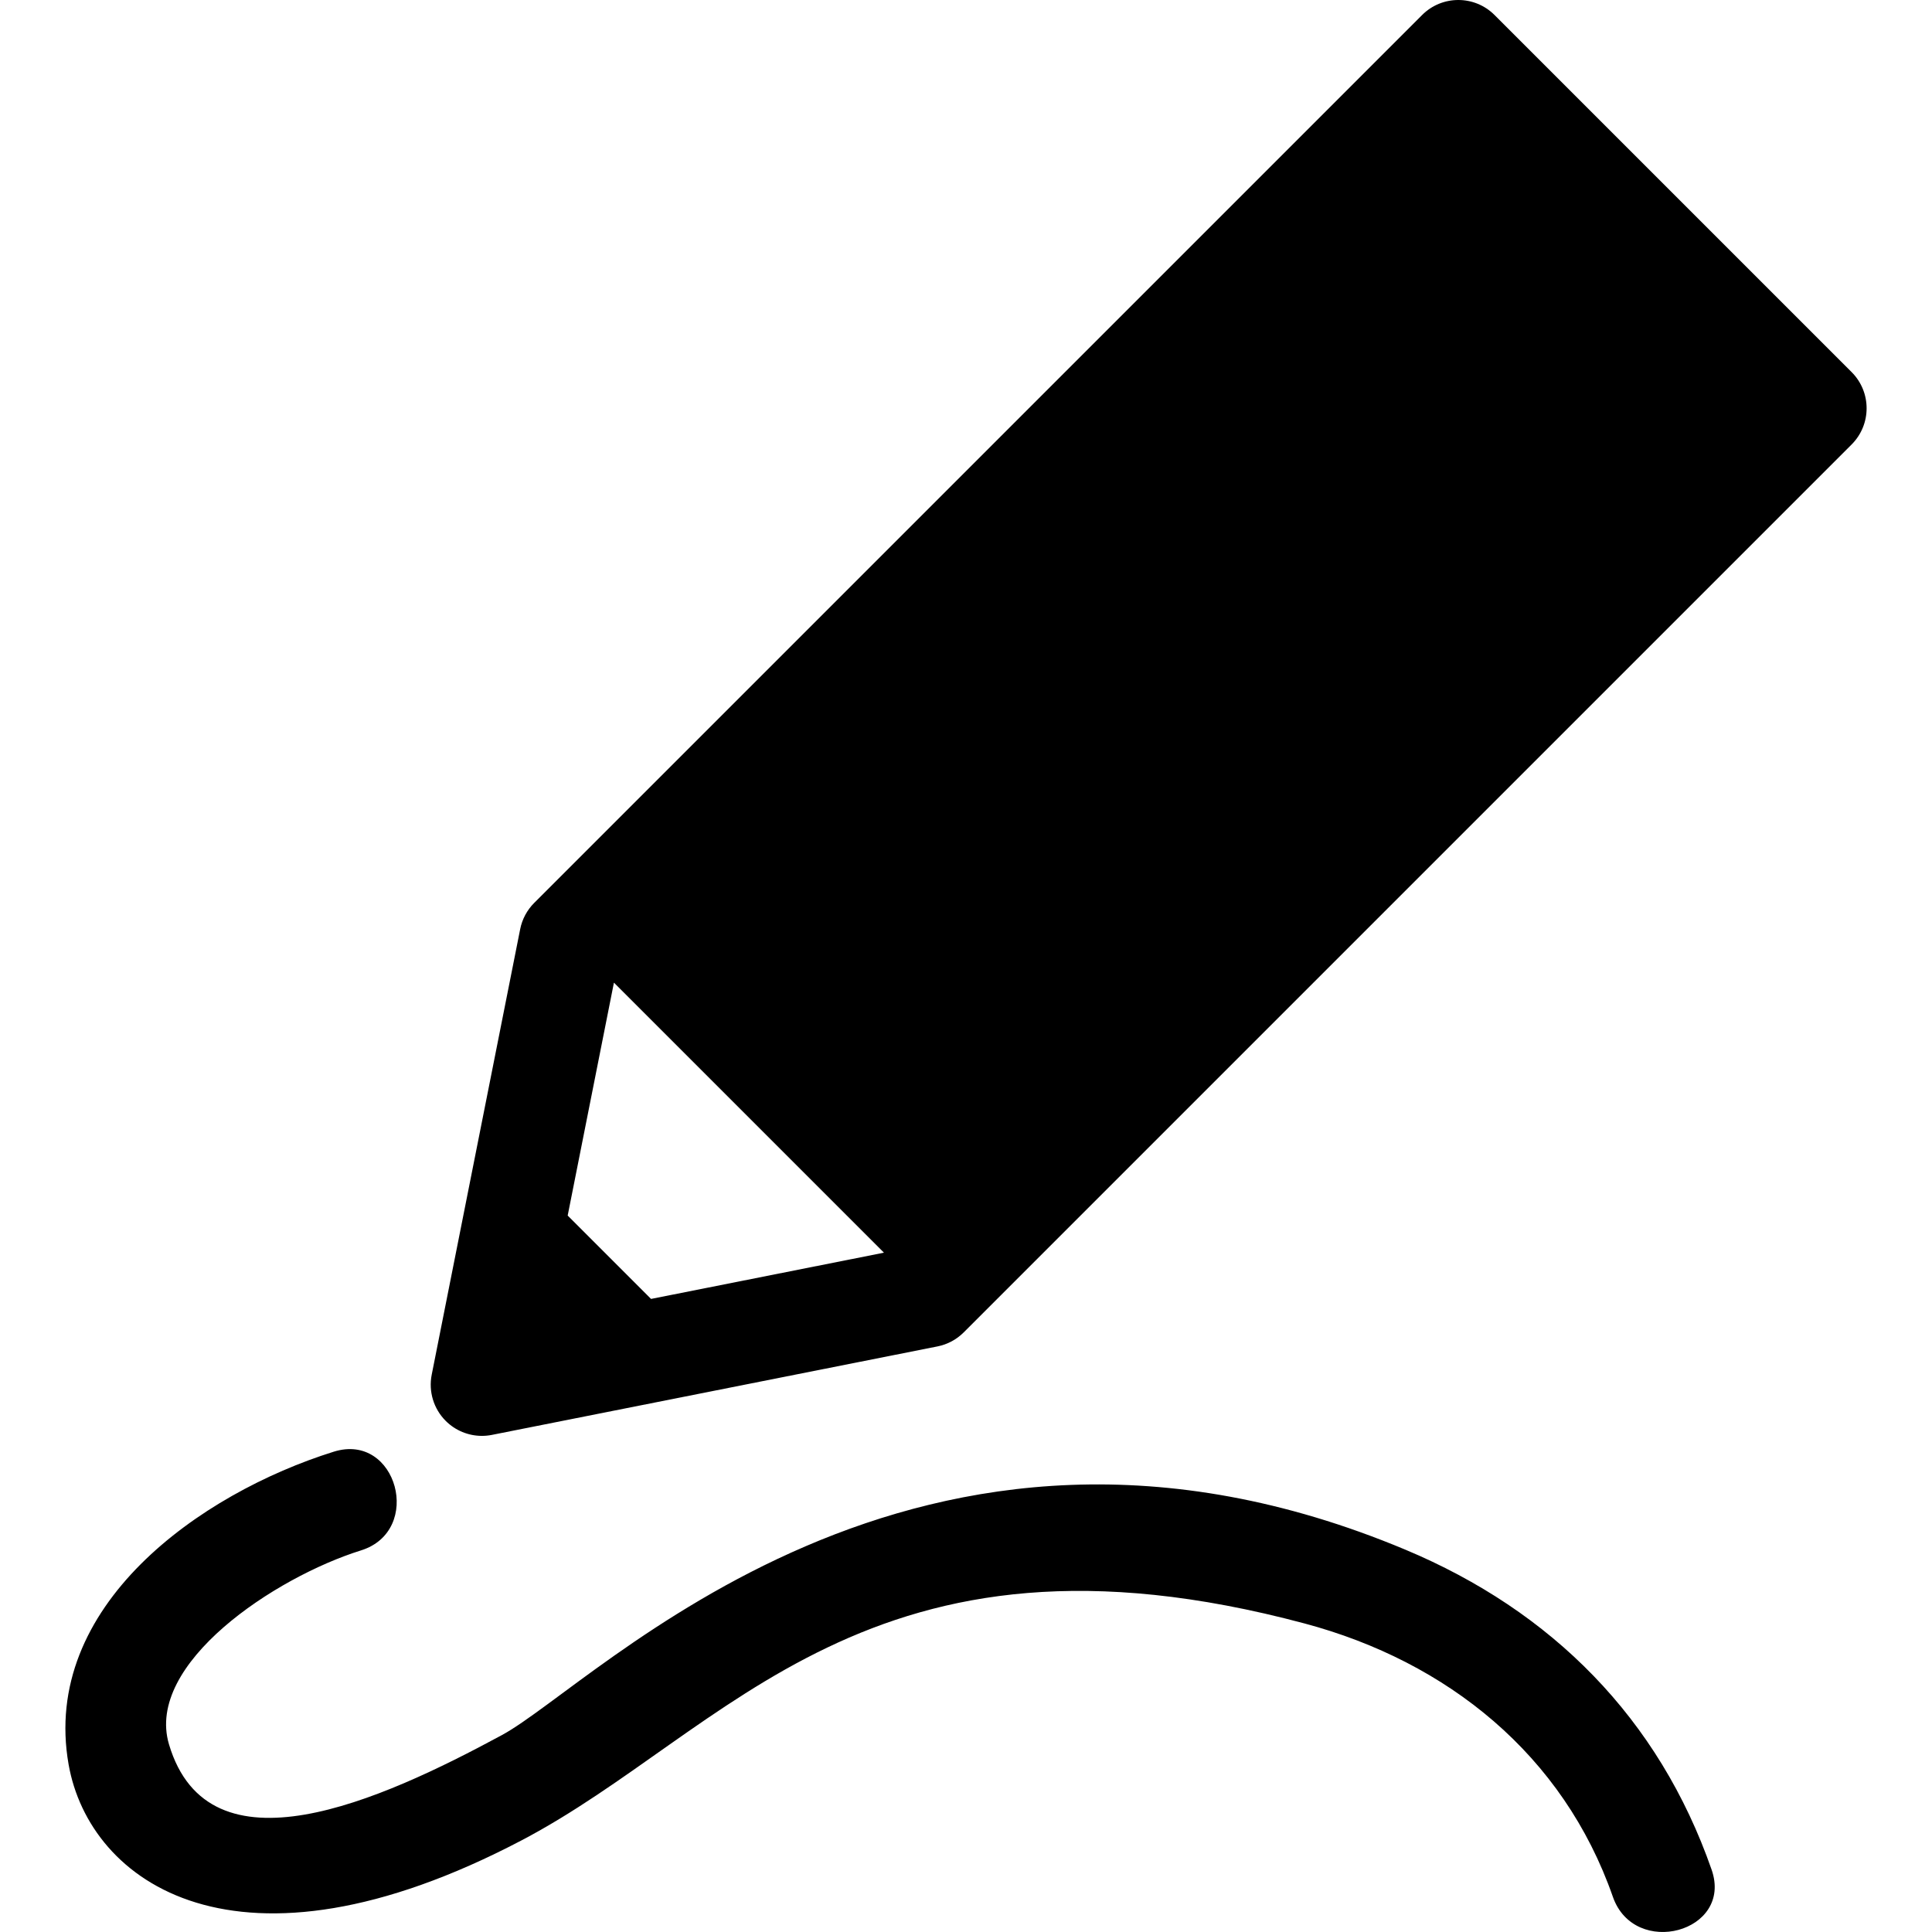
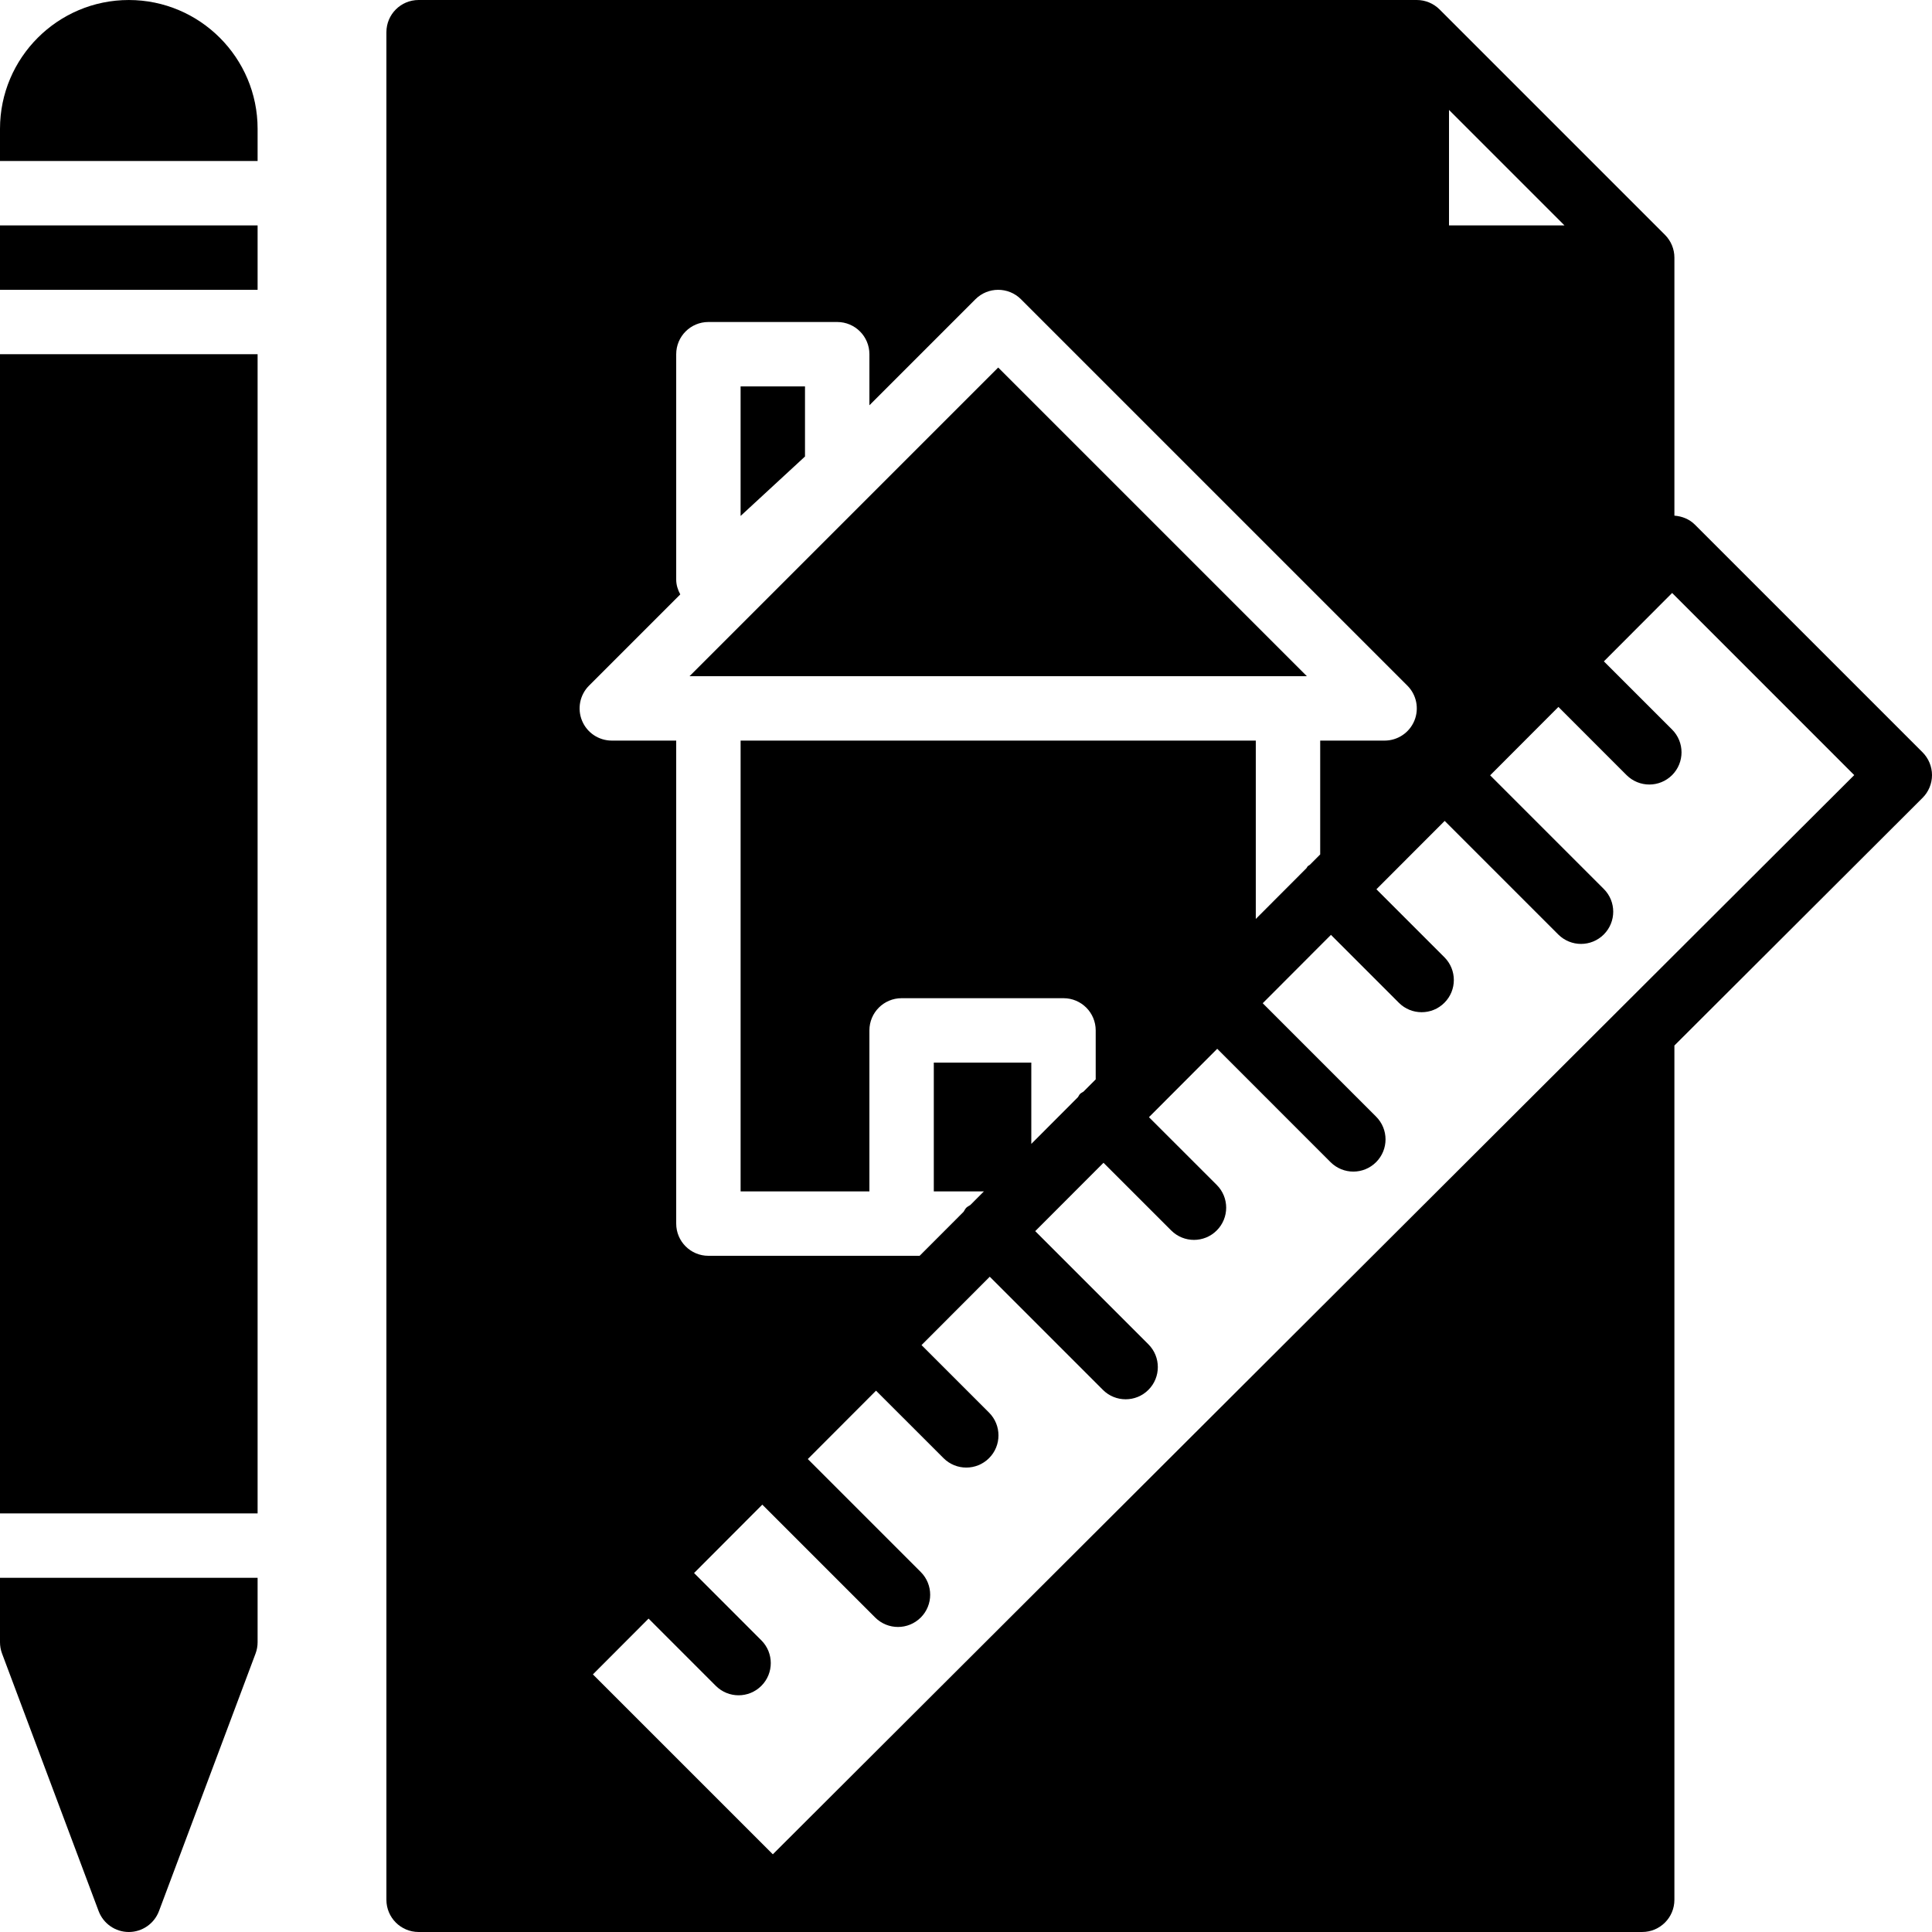
- <svg xmlns="http://www.w3.org/2000/svg" version="1.1" id="Capa_1" x="0px" y="0px" viewBox="0 0 283.093 283.093" style="enable-background:new 0 0 283.093 283.093;" xml:space="preserve">
+ <svg xmlns="http://www.w3.org/2000/svg" version="1.1" id="Layer_1" x="0px" y="0px" viewBox="0 0 503.608 503.608" style="enable-background:new 0 0 503.608 503.608;" xml:space="preserve">
  <g>
-     <path d="M271.315,54.522L218.989,2.196c-2.93-2.928-7.678-2.928-10.607,0L78.274,132.303c-1.049,1.05-1.764,2.388-2.053,3.843   l-12.964,65.29c-0.487,2.456,0.282,4.994,2.053,6.765c1.421,1.42,3.334,2.196,5.304,2.196c0.485,0,0.975-0.047,1.461-0.144   l65.29-12.964c1.456-0.289,2.793-1.004,3.843-2.053L271.315,65.129C274.244,62.2,274.244,57.452,271.315,54.522z M83.182,178.114   l6.776-34.127l39.566,39.566l-34.127,6.776L83.182,178.114z" />
-     <path d="M205.912,227.066c-71.729-30.029-118.425,19.633-132.371,27.175c-17.827,9.641-42.941,20.97-48.779,1.358   c-3.522-11.832,15.521-24.479,28.131-28.42c9.2-2.876,5.271-17.358-3.988-14.465c-19.582,6.121-42.948,22.616-38.851,45.839   c3.044,17.256,24.67,32.995,66.368,11.114c30.308-15.902,50.897-48.84,114.733-31.783c20.969,5.602,37.92,19.27,45.178,40.057   c3.168,9.07,17.662,5.169,14.465-3.988C243.062,251.799,227.411,236.067,205.912,227.066z" />
+     <g>
+       <g>
+         <path d="M501.149,196.104l-59.35-59.35c-1.427-1.427-3.341-2.191-5.338-2.342V67.148c0-2.224-0.89-4.356-2.459-5.934     L375.247,2.459C373.669,0.89,371.537,0,369.313,0H109.116c-4.642,0-8.393,3.76-8.393,8.393v486.82     c0,4.633,3.752,8.393,8.393,8.393h92.328h226.623c4.642,0,8.393-3.76,8.393-8.393V272.535l64.68-64.554     c1.578-1.57,2.468-3.701,2.468-5.934C503.608,199.823,502.719,197.682,501.149,196.104z M377.707,28.655l30.099,30.099h-30.099     V28.655z M151.722,187.87c-1.301-3.139-0.579-6.748,1.821-9.149l23.779-23.779c-0.621-1.167-1.058-2.443-1.058-3.861V92.328     c0-4.633,3.752-8.393,8.393-8.393h33.574c4.642,0,8.393,3.76,8.393,8.393v13.312L254.264,78c3.273-3.273,8.586-3.273,11.868,0     l100.721,100.721c2.401,2.401,3.122,6.01,1.821,9.149c-1.301,3.139-4.365,5.179-7.756,5.179h-16.787v29.671l-2.703,2.711     c-0.168,0.143-0.369,0.193-0.529,0.352c-0.159,0.151-0.21,0.361-0.353,0.529l-13.203,13.228v-46.491H193.051v117.508h33.574     V268.59c0-4.633,3.752-8.393,8.393-8.393h42.202c4.642,0,8.393,3.76,8.393,8.393v12.766l-3.181,3.19     c-0.285,0.218-0.621,0.327-0.881,0.588c-0.269,0.26-0.369,0.604-0.596,0.89l-12.129,12.154v-21.193h-25.415v33.574h13.06     l-3.542,3.55c-0.344,0.252-0.739,0.394-1.049,0.705c-0.319,0.311-0.453,0.714-0.705,1.058l-11.457,11.474h-4.7h-50.361     c-4.642,0-8.393-3.76-8.393-8.393V193.049h-16.787C156.086,193.049,153.014,191.01,151.722,187.87z M422.15,263.101     c0,0-0.008,0-0.008,0.008L201.453,483.353l-46.903-46.894l14.512-14.546l17.525,17.534c1.645,1.637,3.785,2.459,5.934,2.459     c2.149,0,4.297-0.823,5.934-2.459c3.282-3.273,3.282-8.595,0-11.868l-17.534-17.542l17.786-17.828l29.427,29.427     c1.645,1.637,3.794,2.459,5.943,2.459c2.14,0,4.289-0.823,5.934-2.459c3.273-3.282,3.273-8.586,0-11.868l-29.444-29.444     l17.786-17.819l17.593,17.584c1.637,1.645,3.785,2.459,5.934,2.459c2.14,0,4.289-0.814,5.934-2.459     c3.273-3.273,3.273-8.586,0-11.868l-17.601-17.601l17.786-17.819l29.486,29.486c1.637,1.645,3.785,2.459,5.934,2.459     c2.149,0,4.297-0.814,5.934-2.459c3.273-3.273,3.273-8.586,0-11.868l-29.503-29.503l17.794-17.819l17.651,17.643     c1.637,1.637,3.785,2.459,5.934,2.459s4.297-0.823,5.934-2.459c3.282-3.282,3.282-8.595,0-11.868l-17.668-17.66l17.794-17.828     l29.545,29.553c1.637,1.637,3.785,2.459,5.934,2.459c2.149,0,4.297-0.823,5.934-2.459c3.282-3.282,3.282-8.586,0-11.868     l-29.553-29.562l12.54-12.565h-0.008l5.254-5.254l17.702,17.702c1.645,1.645,3.785,2.459,5.934,2.459     c2.149,0,4.297-0.814,5.934-2.459c3.282-3.273,3.282-8.586,0-11.868l-17.719-17.719l17.794-17.819l29.604,29.604     c1.645,1.637,3.794,2.459,5.934,2.459c2.149,0,4.297-0.823,5.934-2.459c3.282-3.282,3.282-8.595,0-11.868l-29.62-29.62     l17.794-17.828l17.76,17.769c1.645,1.637,3.794,2.459,5.943,2.459c2.14,0,4.289-0.823,5.934-2.459     c3.273-3.282,3.273-8.586,0-11.868l-17.786-17.777l15.931-15.964l1.863-1.863l47.465,47.473L422.15,263.101z" />
+         <polygon points="209.836,100.723 193.049,100.723 193.049,134.49 209.836,118.995    " />
+         <polygon points="335.738,176.264 340.656,176.264 260.197,95.804 179.737,176.264 184.656,176.264    " />
+         <rect x="0" y="58.756" width="67.148" height="16.787" />
+         <path d="M33.574,0.002C15.058,0.002,0,15.06,0,33.575v8.393h67.148v-8.393C67.148,15.06,52.09,0.002,33.574,0.002z" />
+         <path d="M0,428.067c0,1.007,0.176,2.006,0.529,2.946l25.18,67.148c1.234,3.273,4.365,5.447,7.865,5.447s6.631-2.174,7.865-5.447     l25.18-67.148c0.353-0.94,0.529-1.939,0.529-2.946V411.28H0V428.067z" />
+         <rect x="0" y="92.33" width="67.148" height="302.164" />
+       </g>
+     </g>
  </g>
  <g>
</g>
  <g>
</g>
  <g>
</g>
  <g>
</g>
  <g>
</g>
  <g>
</g>
  <g>
</g>
  <g>
</g>
  <g>
</g>
  <g>
</g>
  <g>
</g>
  <g>
</g>
  <g>
</g>
  <g>
</g>
  <g>
</g>
</svg>
